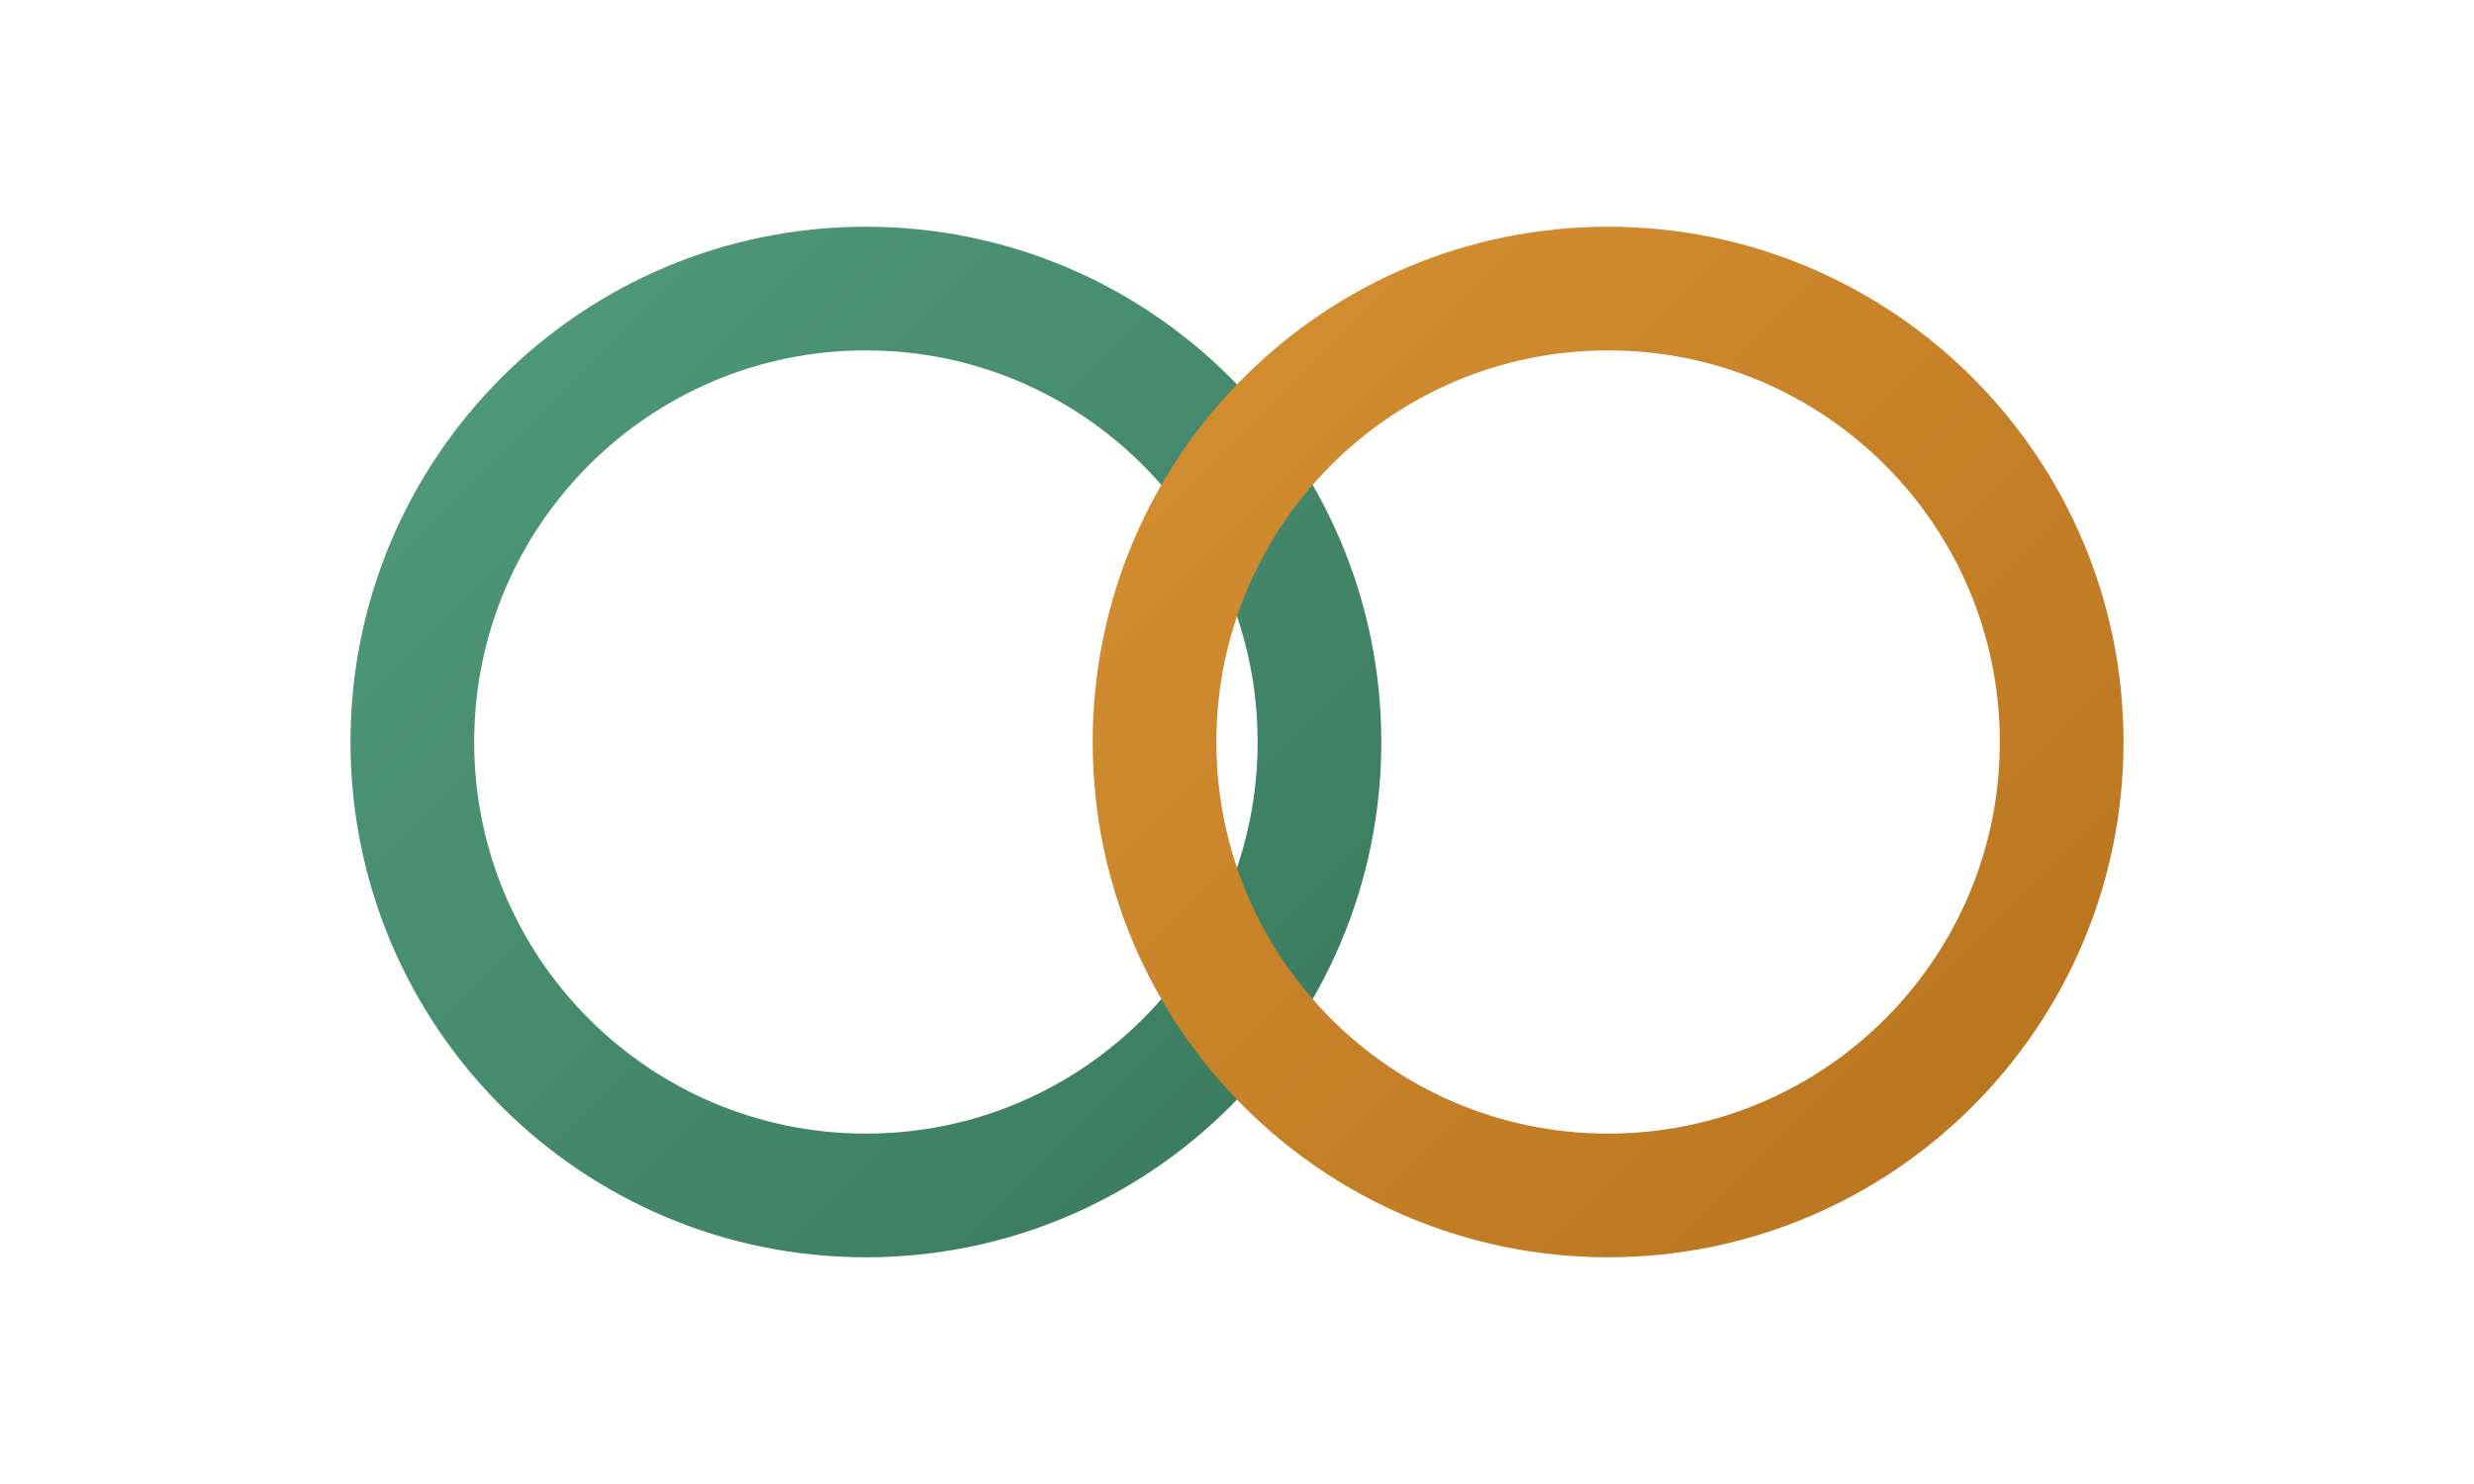
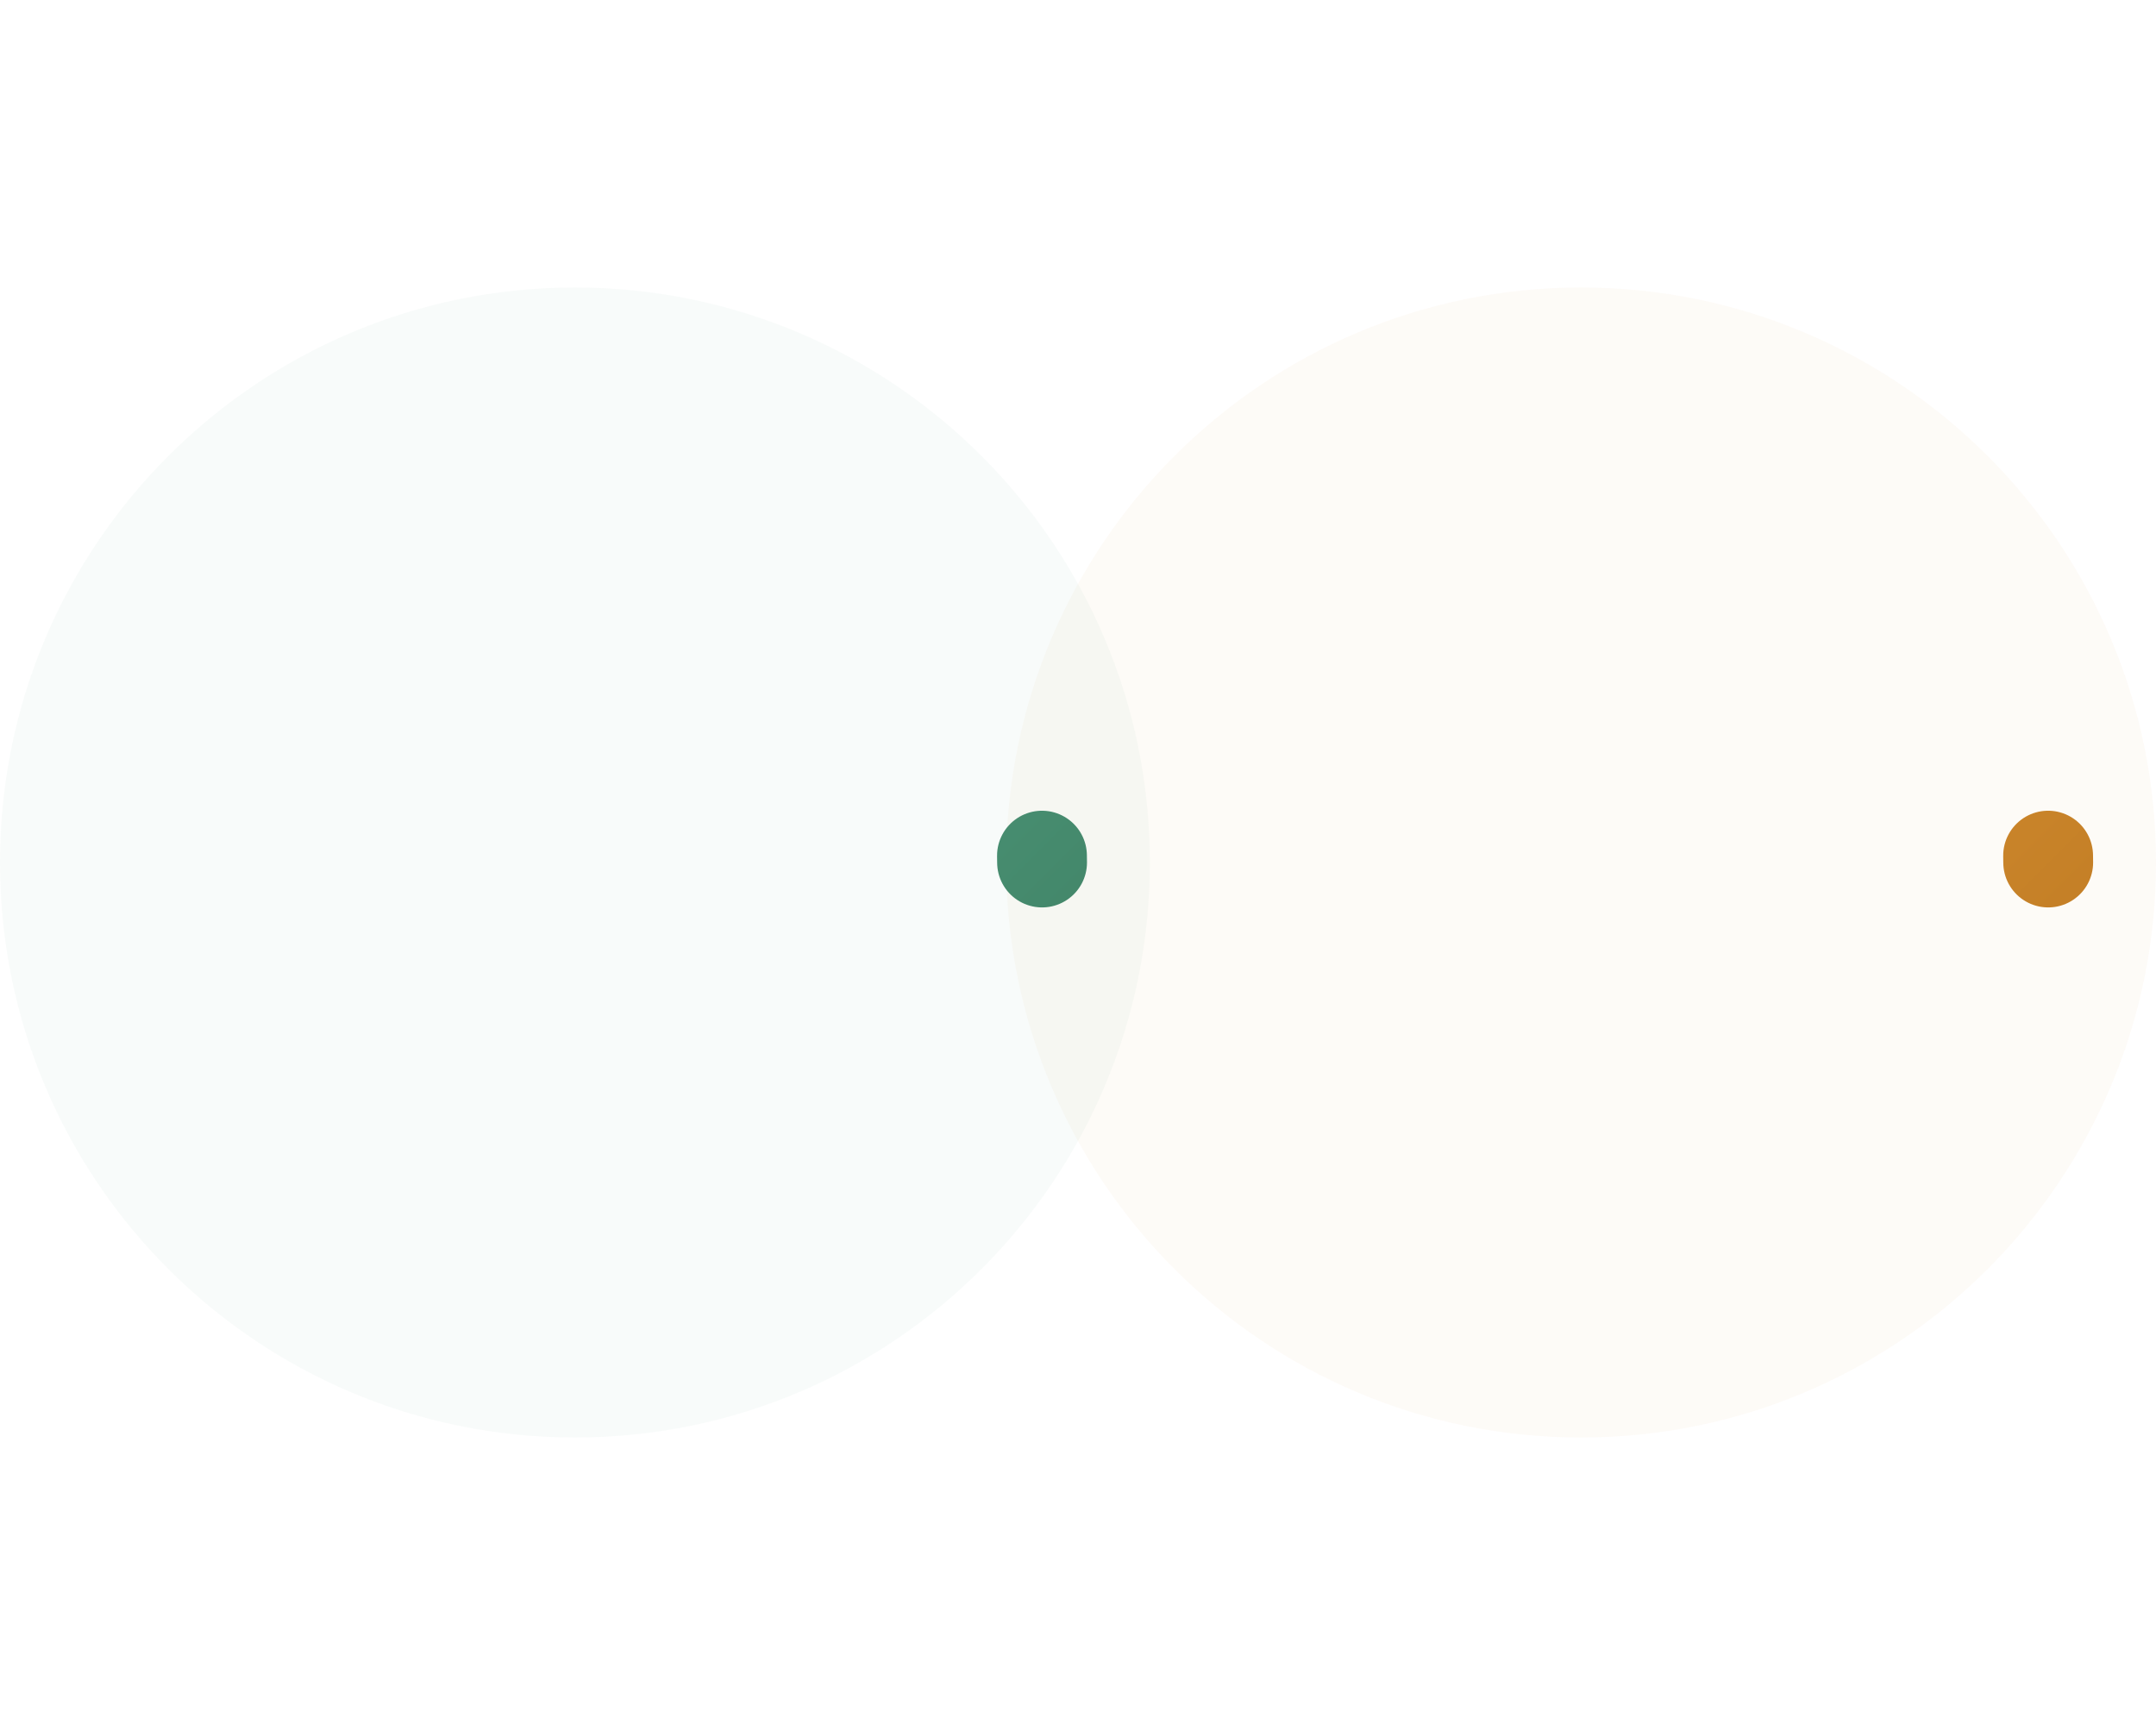
- <svg xmlns="http://www.w3.org/2000/svg" viewBox="0 0 120 72" role="img" aria-label="opencode-shared-browser">
+ <svg xmlns="http://www.w3.org/2000/svg" viewBox="0 0 120 96" role="img" aria-label="opencode-shared-browser">
  <defs>
-     <linearGradient id="gLeft" x1="0" y1="0" x2="1" y2="1">
-       <stop offset="0%" stop-color="#509A7C" />
-       <stop offset="100%" stop-color="#3a7a5e" />
+     <linearGradient id="ringLeft" x1="0%" y1="0%" x2="100%" y2="100%">
+       <stop offset="0%" stop-color="#6BBF9A" />
+       <stop offset="50%" stop-color="#509A7C" />
+       <stop offset="100%" stop-color="#3A7A5E" />
    </linearGradient>
-     <linearGradient id="gRight" x1="0" y1="0" x2="1" y2="1">
-       <stop offset="0%" stop-color="#D58F32" />
-       <stop offset="100%" stop-color="#b8741e" />
+     <linearGradient id="ringRight" x1="0%" y1="0%" x2="100%" y2="100%">
+       <stop offset="0%" stop-color="#E8A84A" />
+       <stop offset="50%" stop-color="#D58F32" />
+       <stop offset="100%" stop-color="#B8741E" />
+     </linearGradient>
+     <filter id="glowLeft" x="-30%" y="-30%" width="160%" height="160%">
+       <feGaussianBlur stdDeviation="3" result="blur" />
+       <feComposite in="SourceGraphic" in2="blur" operator="over" />
+     </filter>
+     <filter id="glowRight" x="-30%" y="-30%" width="160%" height="160%">
+       <feGaussianBlur stdDeviation="3" result="blur" />
+       <feComposite in="SourceGraphic" in2="blur" operator="over" />
+     </filter>
+     <linearGradient id="codeGrad" x1="0%" y1="0%" x2="100%" y2="0%">
+       <stop offset="0%" stop-color="#6BBF9A" />
+       <stop offset="100%" stop-color="#E8A84A" />
    </linearGradient>
  </defs>
-   <g fill="none" stroke-width="6" stroke-linecap="round">
-     <circle cx="42" cy="36" r="22" stroke="url(#gLeft)">
-       <animate attributeName="stroke-dasharray" from="0 138" to="138 0" dur="1.2s" fill="freeze" />
+   <ellipse cx="32" cy="48" rx="32" ry="32" fill="#509A7C" opacity="0.04" />
+   <ellipse cx="88" cy="48" rx="32" ry="32" fill="#D58F32" opacity="0.04" />
+   <g>
+     <circle cx="32" cy="48" r="26" fill="none" stroke="url(#ringLeft)" stroke-width="5" stroke-dasharray="163" stroke-dashoffset="163" stroke-linecap="round">
+       <animate attributeName="stroke-dashoffset" from="163" to="0" dur="1.0s" fill="freeze" calcMode="spline" keySplines="0.4 0 0.2 1" />
    </circle>
-     <circle cx="78" cy="36" r="22" stroke="url(#gRight)">
-       <animate attributeName="stroke-dasharray" from="0 138" to="138 0" dur="1.2s" begin="0.3s" fill="freeze" />
+     <circle cx="32" cy="48" r="26" fill="none" stroke="#6BBF9A" stroke-width="1.5" opacity="0" stroke-dasharray="40 123" stroke-dashoffset="0">
+       <animate attributeName="opacity" from="0" to="0.6" dur="0.4s" begin="0.8s" fill="freeze" />
+       <animateTransform attributeName="transform" type="rotate" from="0 32 48" to="360 32 48" dur="8s" repeatCount="indefinite" />
    </circle>
  </g>
-   <text x="60" y="42" text-anchor="middle" font-family="monospace" font-size="14" font-weight="600" fill="#e8e8e8" opacity="0">
-     &lt;/&gt;
-     <animate attributeName="opacity" from="0" to="1" dur="0.6s" begin="1.0s" fill="freeze" />
-   </text>
+   <g>
+     <circle cx="88" cy="48" r="26" fill="none" stroke="url(#ringRight)" stroke-width="5" stroke-dasharray="163" stroke-dashoffset="163" stroke-linecap="round">
+       <animate attributeName="stroke-dashoffset" from="163" to="0" dur="1.0s" begin="0.25s" fill="freeze" calcMode="spline" keySplines="0.4 0 0.2 1" />
+     </circle>
+     <circle cx="88" cy="48" r="26" fill="none" stroke="#E8A84A" stroke-width="1.5" opacity="0" stroke-dasharray="40 123" stroke-dashoffset="0">
+       <animate attributeName="opacity" from="0" to="0.6" dur="0.4s" begin="1.05s" fill="freeze" />
+       <animateTransform attributeName="transform" type="rotate" from="0 88 48" to="-360 88 48" dur="10s" repeatCount="indefinite" />
+     </circle>
+   </g>
+   <ellipse cx="60" cy="48" rx="5" ry="14" fill="url(#codeGrad)" opacity="0">
+     <animate attributeName="opacity" from="0" to="0.15" dur="0.6s" begin="1.2s" fill="freeze" />
+   </ellipse>
+   <g opacity="0">
+     <text x="60" y="54" text-anchor="middle" font-family="'Geist Mono', 'JetBrains Mono', 'Fira Code', monospace" font-size="15" font-weight="600" fill="url(#codeGrad)" letter-spacing="-0.5">
+       &lt;/&gt;
+     </text>
+     <animate attributeName="opacity" from="0" to="1" dur="0.5s" begin="1.1s" fill="freeze" calcMode="spline" keySplines="0.4 0 0.2 1" />
+     <animateTransform attributeName="transform" type="translate" from="0 4" to="0 0" dur="0.5s" begin="1.1s" fill="freeze" calcMode="spline" keySplines="0.4 0 0.2 1" />
+   </g>
</svg>
